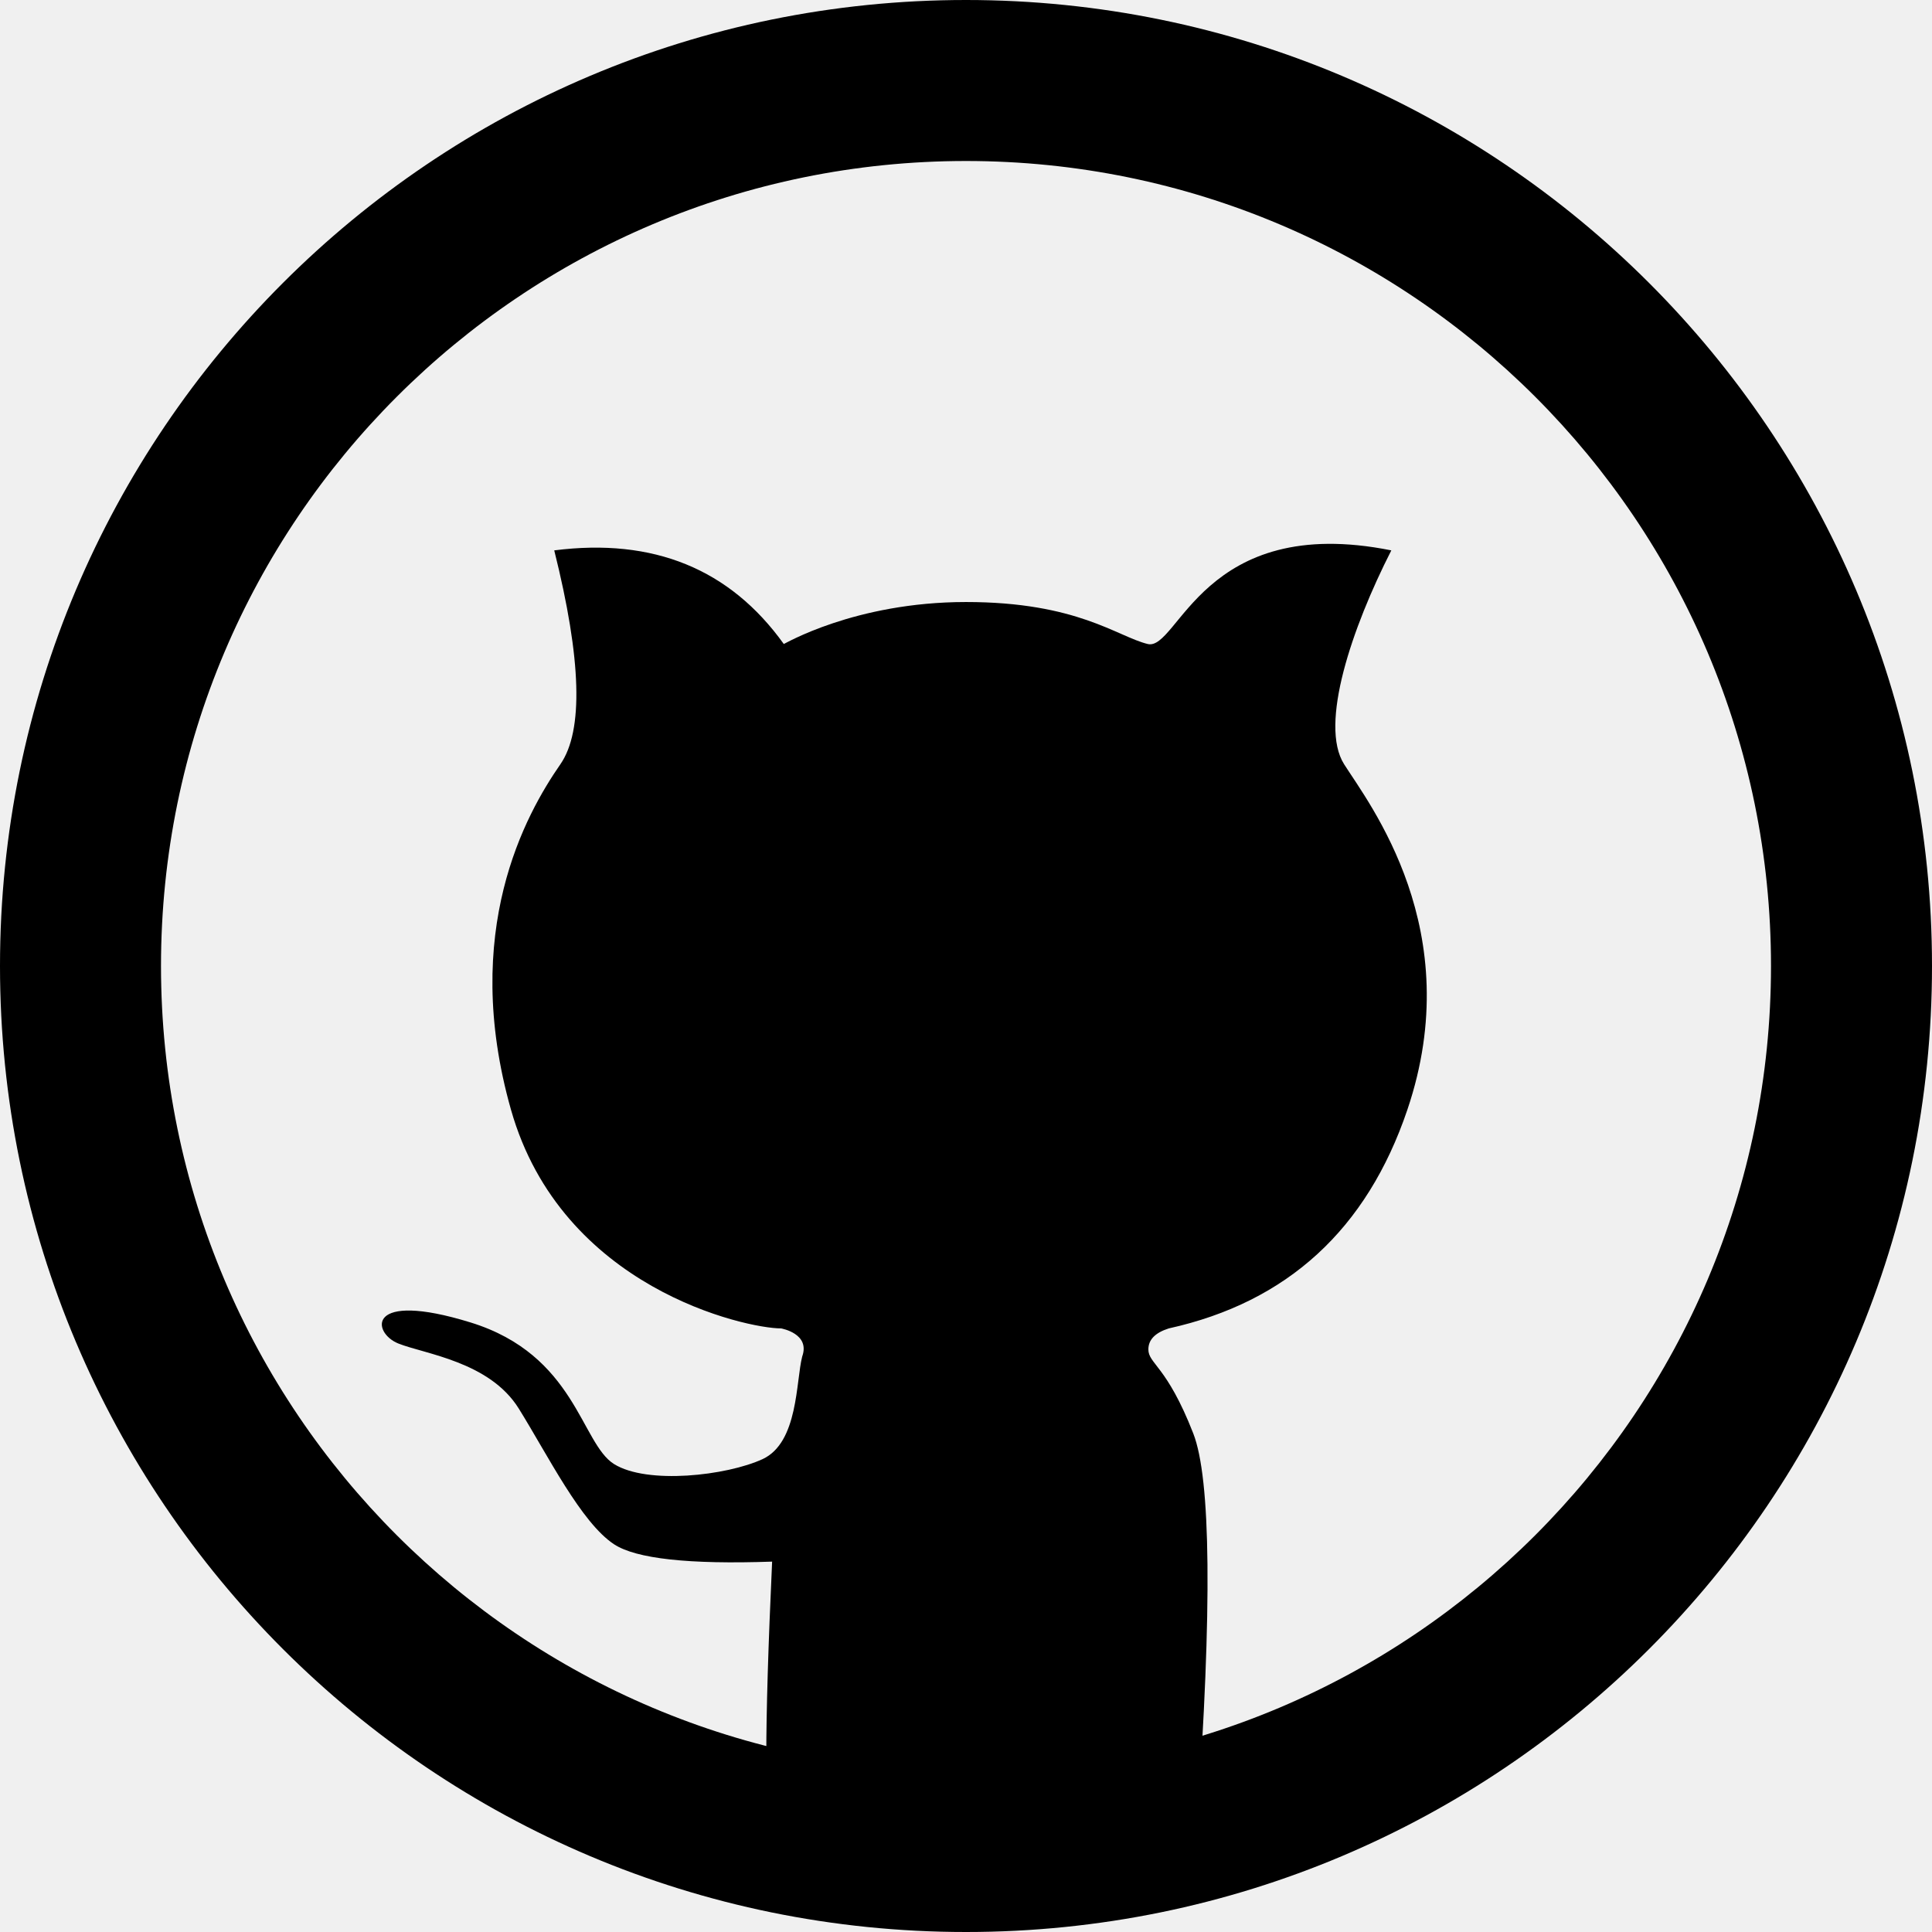
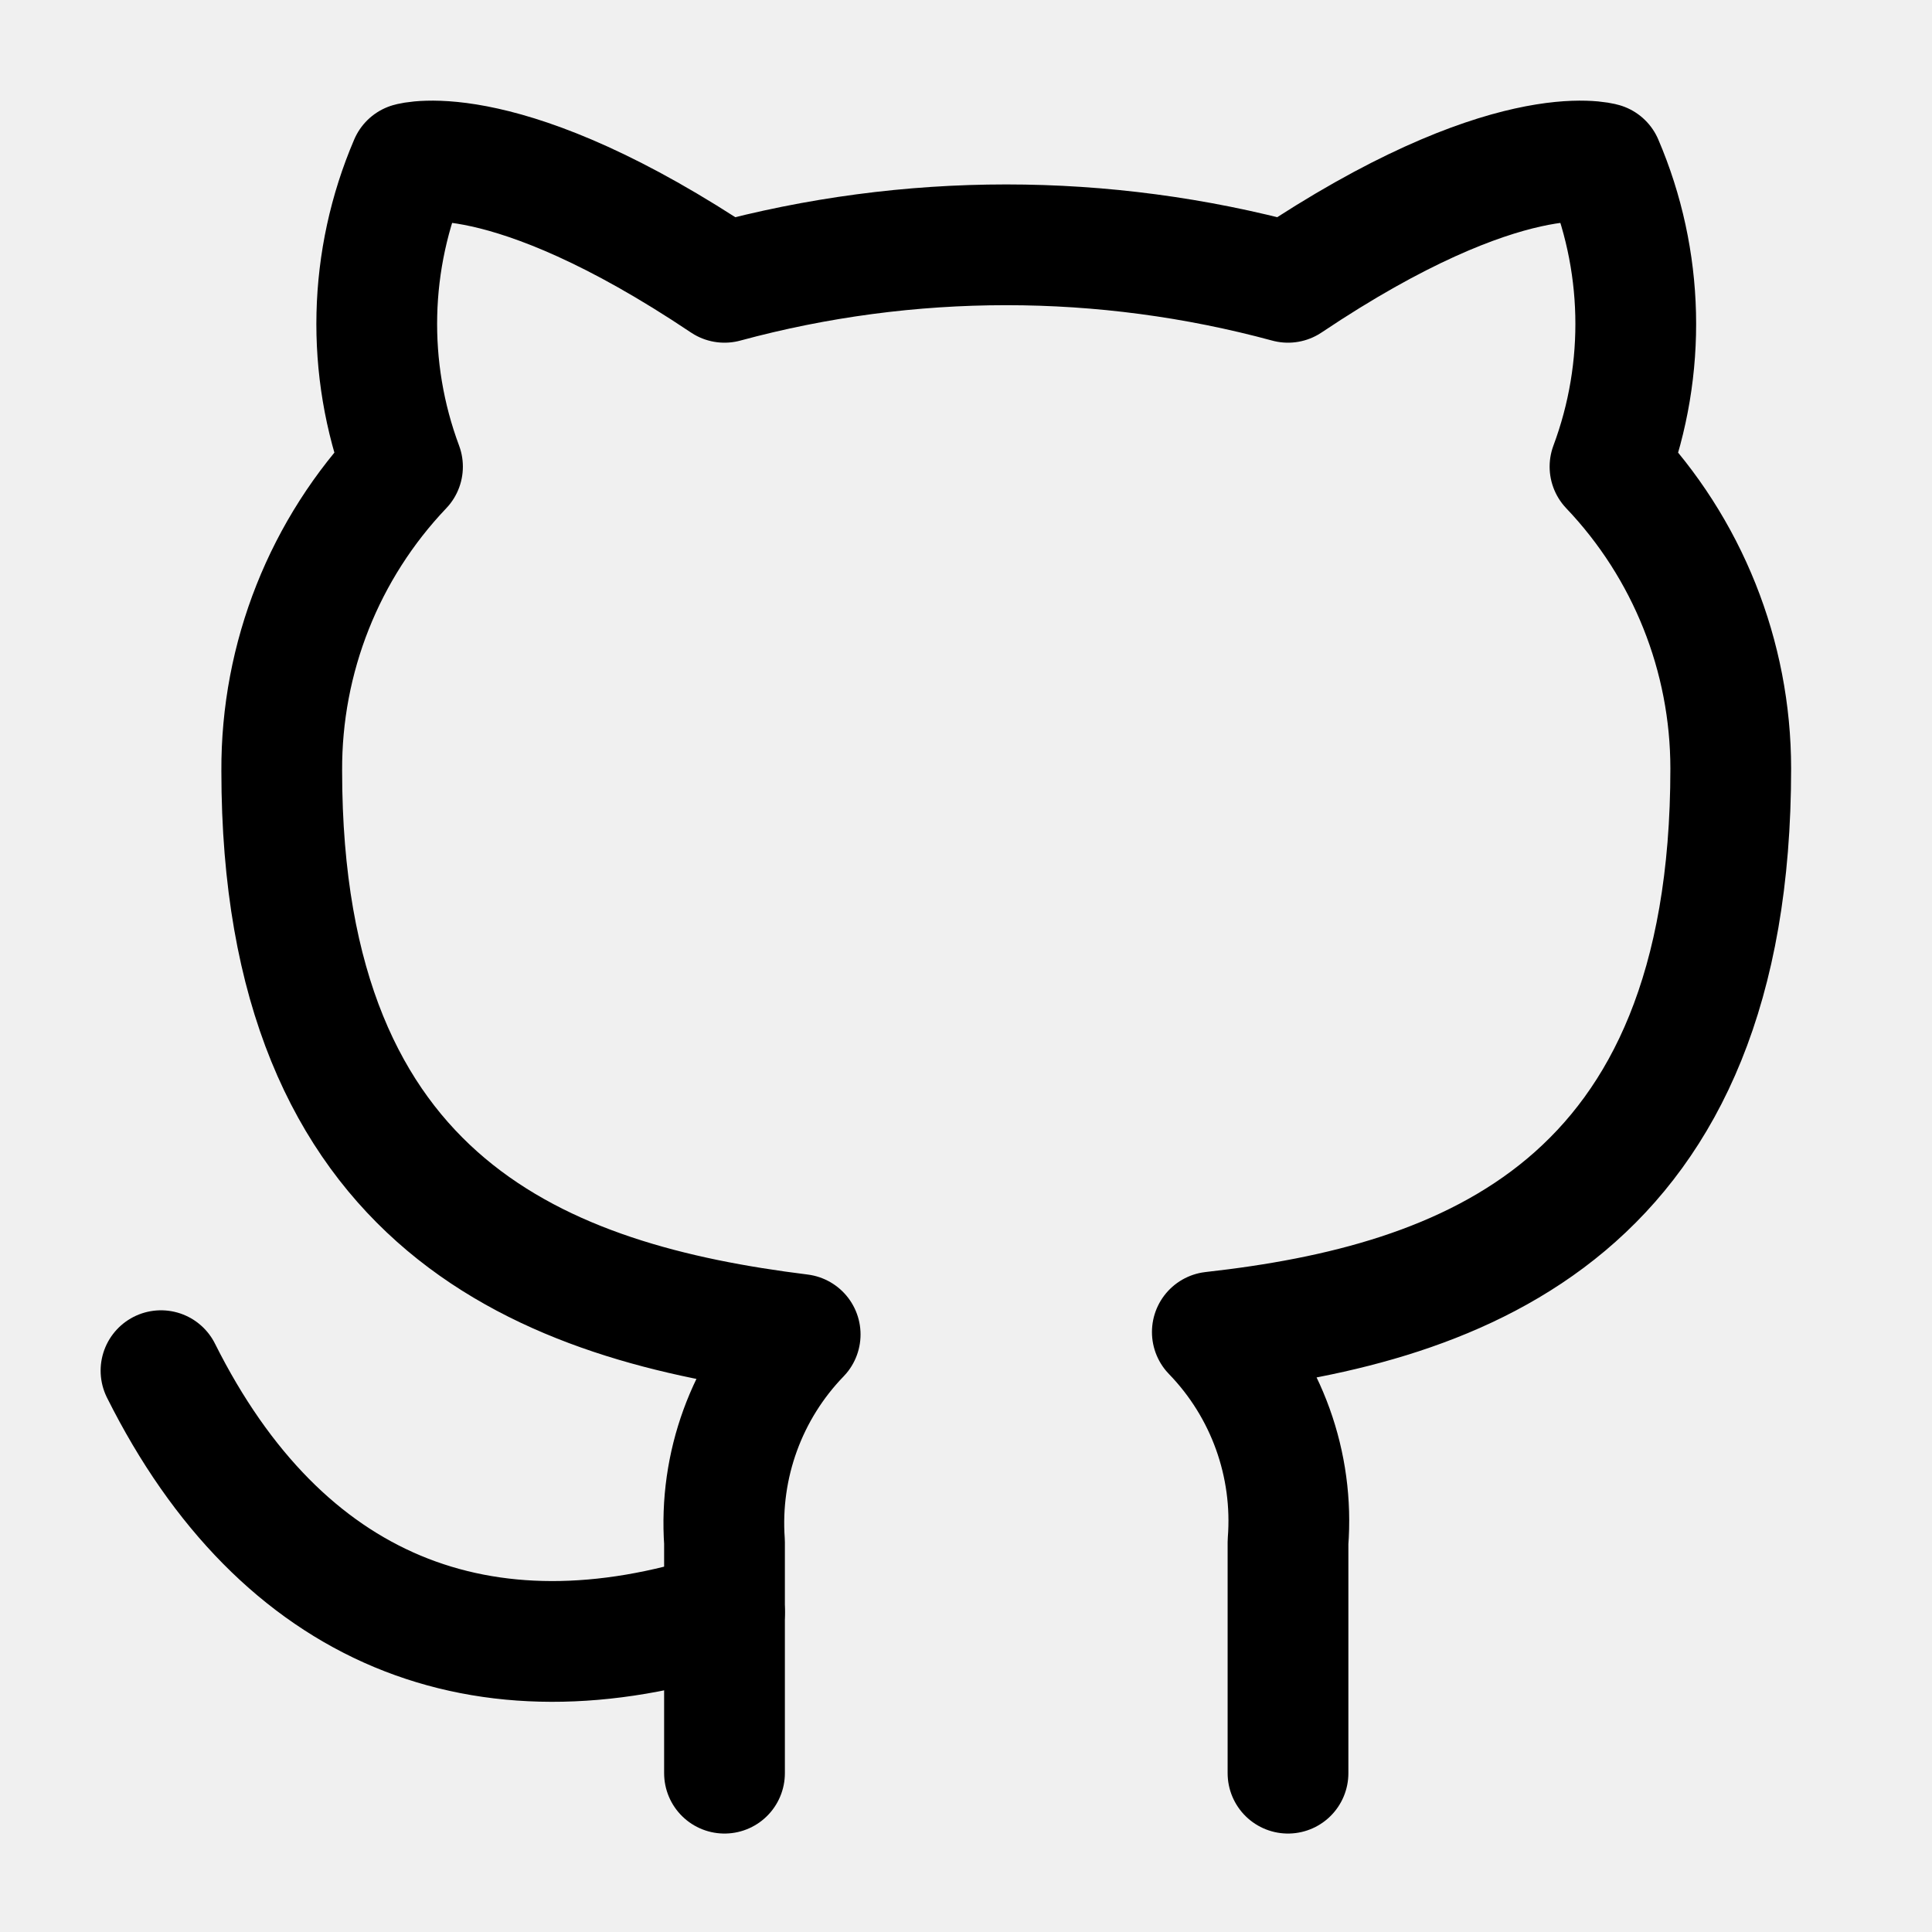
- <svg xmlns="http://www.w3.org/2000/svg" width="800px" height="800px" viewBox="0 0 48 48" fill="none">
-   <rect width="48" height="48" fill="white" fill-opacity="0.01" />
-   <path fill-rule="evenodd" clip-rule="evenodd" d="M24 4C12.954 4 4 12.954 4 24C4 35.046 12.954 44 24 44C35.046 44 44 35.046 44 24C44 12.954 35.046 4 24 4ZM0 24C0 10.745 10.745 0 24 0C37.255 0 48 10.745 48 24C48 37.255 37.255 48 24 48C10.745 48 0 37.255 0 24Z" fill="#000000" />
-   <path fill-rule="evenodd" clip-rule="evenodd" d="M19.183 45.471C18.99 45.222 18.99 42.997 19.183 38.798C17.111 38.87 15.802 38.726 15.256 38.367C14.437 37.828 13.617 36.167 12.889 34.996C12.161 33.825 10.546 33.64 9.894 33.378C9.242 33.116 9.078 32.05 11.691 32.856C14.304 33.663 14.432 35.861 15.256 36.374C16.08 36.888 18.051 36.663 18.945 36.252C19.838 35.84 19.772 34.308 19.931 33.701C20.133 33.134 19.423 33.008 19.407 33.004C18.535 33.004 13.954 32.007 12.695 27.57C11.437 23.134 13.058 20.234 13.923 18.987C14.499 18.156 14.448 16.385 13.77 13.674C16.233 13.359 18.134 14.134 19.473 16C19.474 16.011 21.228 14.957 24 14.957C26.772 14.957 27.755 15.815 28.514 16C29.273 16.185 29.88 12.734 34.567 13.674C33.588 15.597 32.769 18 33.394 18.987C34.02 19.975 36.474 23.115 34.966 27.57C33.961 30.541 31.985 32.352 29.038 33.004C28.7 33.111 28.531 33.285 28.531 33.525C28.531 33.886 28.988 33.925 29.646 35.612C30.085 36.736 30.117 39.948 29.741 45.247C28.79 45.489 28.051 45.651 27.522 45.735C26.584 45.882 25.567 45.965 24.567 45.996C23.567 46.028 23.219 46.025 21.837 45.896C20.915 45.81 20.03 45.669 19.183 45.471Z" fill="#000000" />
+ <svg xmlns="http://www.w3.org/2000/svg" width="512" height="512" viewBox="0 0 24 24">
+   <g fill="none" stroke="currentColor" stroke-linecap="round" stroke-linejoin="round" stroke-width="1.5">
+     <path d="M16 22.027v-2.87a3.37 3.37 0 0 0-.94-2.61c3.14-.35 6.44-1.54 6.44-7a5.44 5.44 0 0 0-1.5-3.75a5.07 5.07 0 0 0-.09-3.77s-1.18-.35-3.91 1.48a13.38 13.38 0 0 0-7 0c-2.73-1.83-3.91-1.48-3.91-1.48A5.07 5.07 0 0 0 5 5.797a5.44 5.44 0 0 0-1.5 3.78c0 5.42 3.3 6.61 6.44 7a3.37 3.37 0 0 0-.94 2.58v2.87" />
+     <path class="tail" d="M9 20.027c-3 .973-5.5 0-7-3" />
+   </g>
</svg>
